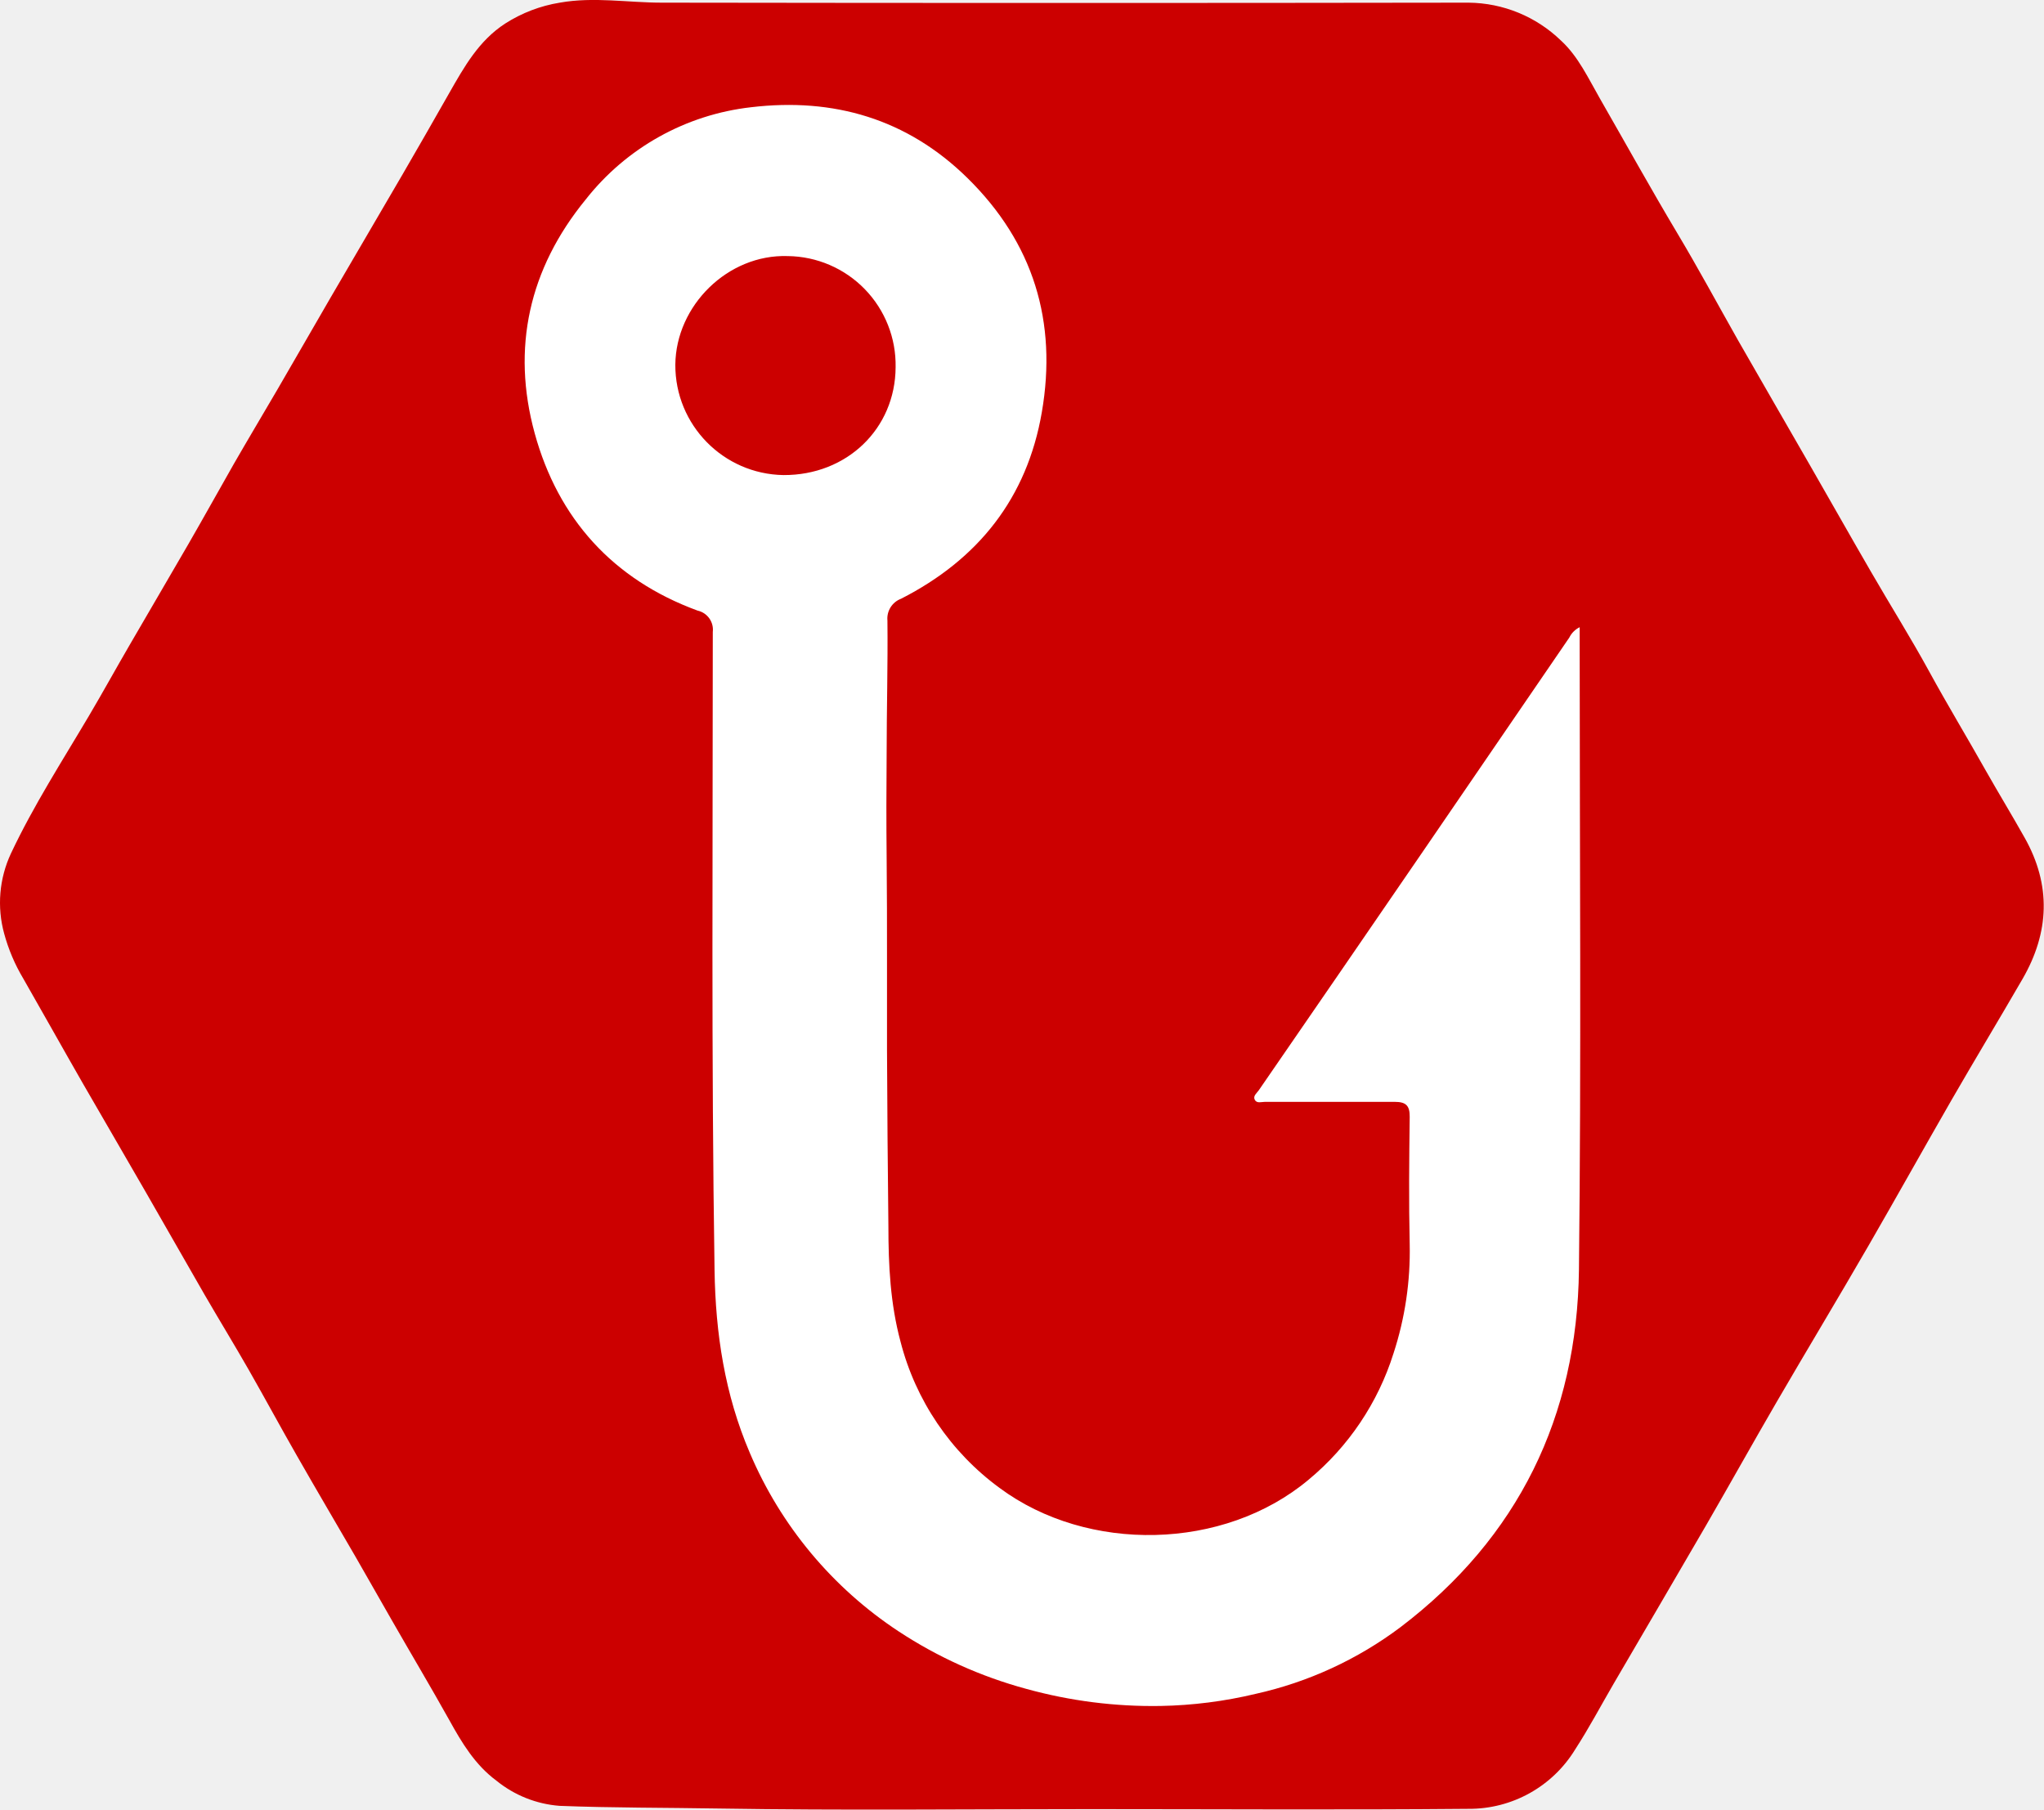
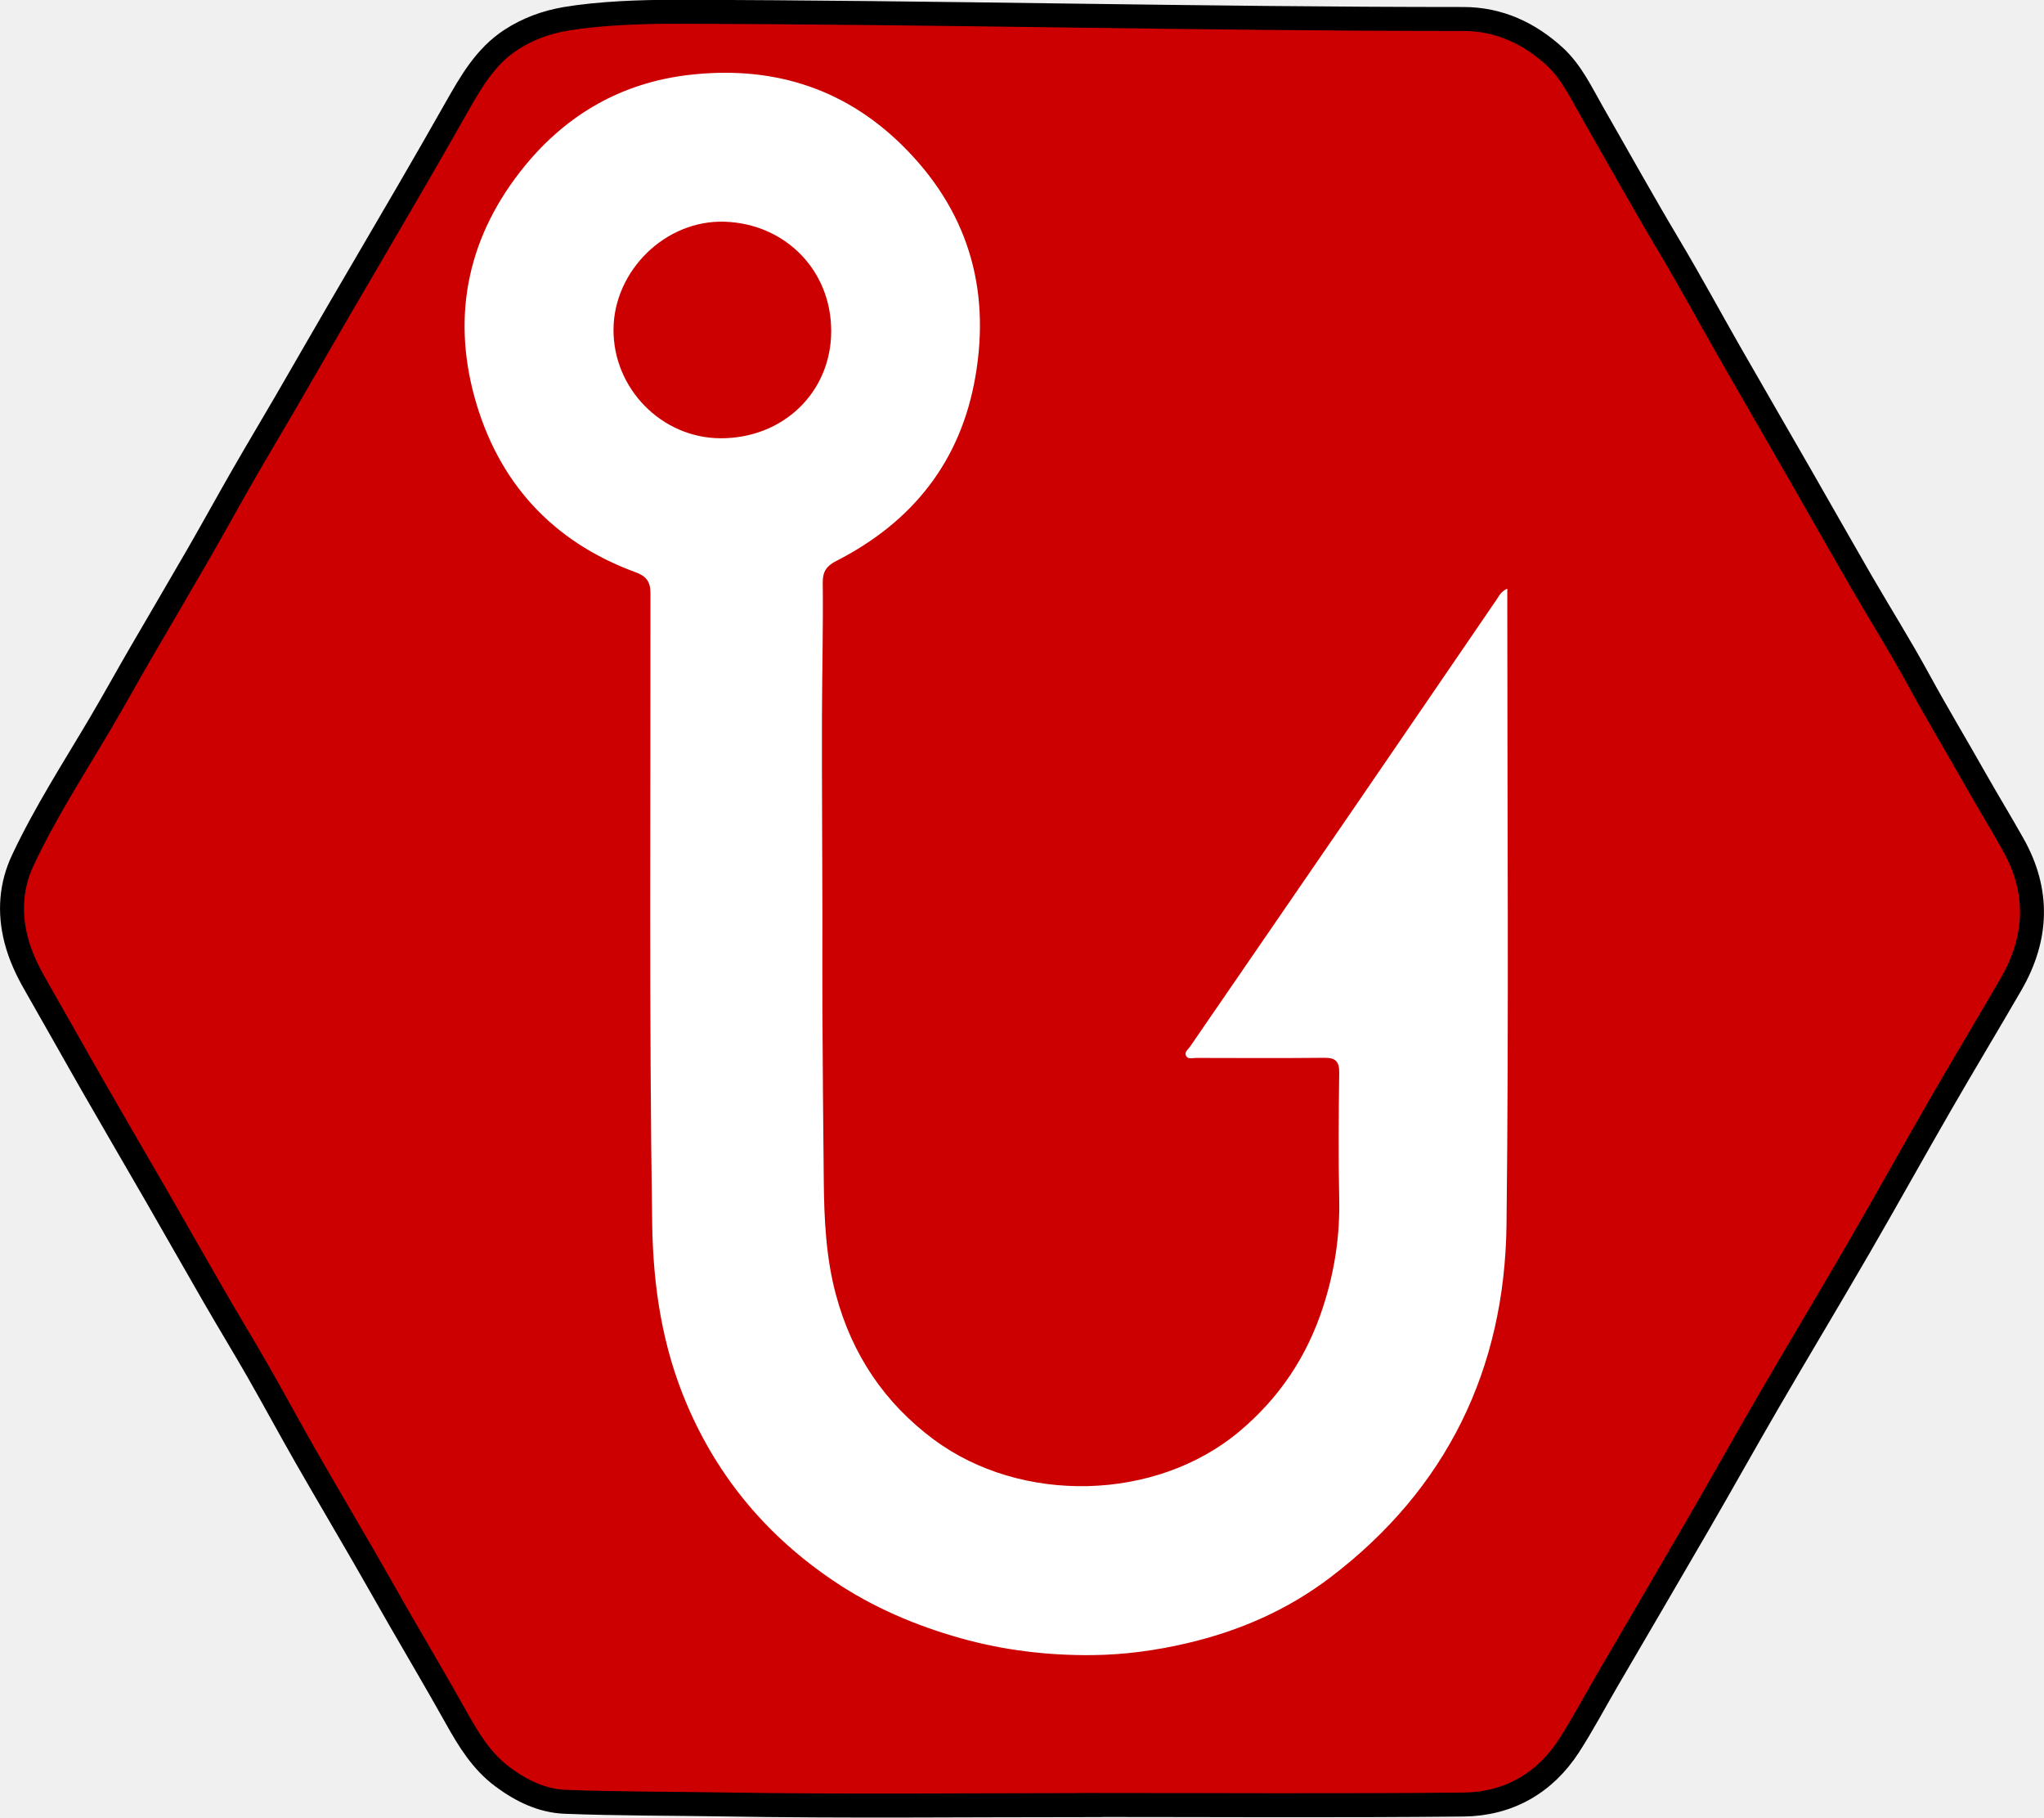
- <svg xmlns="http://www.w3.org/2000/svg" viewBox="0 0 337.2 298.56">
+ <svg xmlns="http://www.w3.org/2000/svg" id="Layer_2" data-name="Layer 2" viewBox="0 0 341.2 303.32">
  <defs>
-     <style>.cls-1{fill:#fff;}.cls-2{fill:#c00;}</style>
+     <style>
+       .cls-1 {
+         fill: none;
+         stroke: #000;
+         stroke-miterlimit: 10;
+         stroke-width: 4px;
+       }
+ 
+       .cls-2 {
+         fill: #fff;
+       }
+ 
+       .cls-3 {
+         fill: #c00;
+       }
+     </style>
  </defs>
-   <g id="Layer_2" data-name="Layer 2">
-     <g id="Layer_1-2" data-name="Layer 1">
-       <polygon class="cls-1" points="185.67 17.4 103.31 7.93 62.4 57.03 86.55 137.51 97.18 226.83 132.74 281.47 226.06 288.2 275.16 232.97 303.8 155.23 275.16 73.39 185.67 17.4" />
-       <path class="cls-2" d="M179.91,298.48c-20.45,0-40.9.23-61.35-.1-8.75-.15-17.5-.1-26.24-.44a18.78,18.78,0,0,1-10.42-4.15c-3.53-2.62-5.69-6.22-7.78-10-3.1-5.55-6.35-11-9.52-16.54-2-3.47-3.95-6.95-5.95-10.41-3.22-5.56-6.49-11.09-9.67-16.67-2.69-4.69-5.25-9.45-7.93-14.14-2.39-4.18-4.9-8.28-7.31-12.44-3.25-5.63-6.45-11.29-9.7-16.92-3.44-6-6.93-11.93-10.37-17.92-3.3-5.75-6.53-11.54-9.83-17.3a29.64,29.64,0,0,1-3.15-7.41A19.21,19.21,0,0,1,1.8,140.82c3.72-7.9,8.46-15.25,12.9-22.76,2.27-3.84,4.42-7.75,6.66-11.6,3.22-5.57,6.5-11.11,9.71-16.68,2.53-4.39,5-8.83,7.5-13.23,2.36-4.1,4.79-8.17,7.18-12.26,2.92-5,5.81-10.08,8.74-15.11,3.94-6.78,7.93-13.54,11.87-20.32,2.59-4.45,5.14-8.92,7.69-13.4S79,6.7,83.35,3.88a23.7,23.7,0,0,1,9-3.44c5.61-1,11.22,0,16.83,0q66.54.1,133.09,0A22.19,22.19,0,0,1,257.52,6.7c2.84,2.6,4.5,6.22,6.42,9.56,4.24,7.39,8.37,14.84,12.74,22.17,3.47,5.8,6.68,11.76,10,17.63,3.93,6.87,7.9,13.72,11.84,20.58,3.38,5.87,6.7,11.77,10.1,17.63,3.18,5.51,6.57,10.9,9.62,16.48s6.33,11,9.46,16.57c2.07,3.65,4.25,7.23,6.3,10.88,4.42,7.83,4.1,15.64-.35,23.33-3.86,6.67-7.85,13.27-11.7,19.95-4.6,8-9.06,16-13.68,24-5,8.66-10.18,17.24-15.21,25.89-3.91,6.73-7.7,13.53-11.59,20.26-5.06,8.73-10.17,17.42-15.25,26.13-2.11,3.62-4.07,7.34-6.35,10.85a20.45,20.45,0,0,1-17.64,9.82C221.49,298.62,200.7,298.48,179.91,298.48Zm80.69-195a3.75,3.75,0,0,0-1.71,1.71q-12.06,17.63-24.13,35.26-13.51,19.72-27.09,39.42c-.33.48-1,.94-.67,1.58s1.11.34,1.68.34c7.14,0,14.27,0,21.4,0,1.86,0,2.5.61,2.48,2.49-.09,7-.16,14,0,21a54.27,54.27,0,0,1-2.67,18,44.32,44.32,0,0,1-14,20.84c-14,11.74-36.48,12.15-51,1.36a43.23,43.23,0,0,1-16.33-24.13c-1.68-6.23-2-12.59-2-19-.12-9.69-.18-19.39-.23-29.08,0-5,0-10,0-15,0-5.61,0-11.23-.06-16.84s-.05-11.36,0-17.05c0-7.31.21-14.63.13-22a3.49,3.49,0,0,1,2.26-3.6c12.71-6.49,20.77-16.59,23.21-30.76,2.58-14.94-1.38-27.95-12.28-38.66-9.95-9.77-22.09-13.28-35.67-11.67A40.48,40.48,0,0,0,96.62,32.92c-9.35,11.43-12.27,24.51-8.41,38.57s12.9,24.13,26.87,29.25a3.23,3.23,0,0,1,2.51,3.53c0,35.1-.25,70.2.29,105.3.16,10.45,1.69,20.5,5.82,30.14a66.23,66.23,0,0,0,24.54,29.44,73,73,0,0,0,21.07,9.49,78.28,78.28,0,0,0,22.14,2.82,73.06,73.06,0,0,0,15.71-2,62.29,62.29,0,0,0,23.88-11c19.44-14.78,29.16-34.77,29.44-59,.39-34.51.12-69,.12-103.54Z" />
-       <path class="cls-2" d="M147.75,60.59c-.05,10.15-8.05,17.84-18.5,17.79a18.13,18.13,0,0,1-17.84-18.21c.09-9.74,8.65-18.25,18.55-17.92A18,18,0,0,1,147.75,60.59Z" />
+   <g id="Layer_1-2" data-name="Layer 1">
+     <g>
+       <polygon class="cls-2" points="166.66 12.15 83.6 12 58.6 60 67.55 132.27 78.17 221.59 113.73 276.23 207.06 282.96 256.15 227.72 284.8 149.98 256.15 68.15 166.66 12.15" />
+       <path class="cls-3" d="M181.91,301.24c-20.45,0-40.9,.23-61.34-.11-8.75-.14-17.51-.1-26.25-.44-3.82-.15-7.28-1.82-10.41-4.15-3.53-2.62-5.7-6.22-7.79-9.96-3.1-5.55-6.35-11.03-9.52-16.54-1.99-3.47-3.95-6.95-5.95-10.41-3.21-5.56-6.48-11.09-9.67-16.66-2.68-4.69-5.25-9.46-7.93-14.15-2.39-4.17-4.9-8.28-7.3-12.44-3.26-5.63-6.45-11.29-9.7-16.92-3.45-5.98-6.94-11.93-10.37-17.92-3.3-5.75-6.53-11.54-9.83-17.3-1.35-2.35-2.47-4.74-3.16-7.41-1.19-4.61-.84-9.1,1.12-13.27,3.71-7.9,8.46-15.25,12.9-22.76,2.27-3.84,4.42-7.75,6.66-11.61,3.23-5.57,6.5-11.1,9.71-16.67,2.53-4.39,4.97-8.84,7.49-13.23,2.36-4.11,4.8-8.17,7.18-12.27,2.92-5.03,5.81-10.08,8.74-15.11,3.95-6.78,7.93-13.54,11.87-20.32,2.59-4.45,5.15-8.92,7.69-13.4,2.48-4.37,4.94-8.76,9.3-11.58,2.75-1.78,5.79-2.89,9.03-3.45,5.61-.95,11.22-.05,16.83-.04,44.36,.07,88.72,.04,133.09,.04,5.93,0,10.99,2.39,15.22,6.26,2.84,2.6,4.51,6.22,6.42,9.55,4.24,7.39,8.38,14.85,12.75,22.17,3.46,5.81,6.68,11.76,10.03,17.63,3.93,6.87,7.91,13.71,11.85,20.58,3.37,5.87,6.7,11.77,10.09,17.63,3.19,5.5,6.58,10.9,9.62,16.48,3.05,5.59,6.33,11.04,9.46,16.58,2.06,3.64,4.25,7.22,6.3,10.87,4.41,7.83,4.1,15.64-.35,23.34-3.86,6.67-7.85,13.27-11.7,19.95-4.6,7.97-9.06,16.02-13.68,23.99-5.02,8.66-10.18,17.24-15.21,25.89-3.91,6.73-7.7,13.53-11.6,20.26-5.05,8.72-10.16,17.41-15.24,26.12-2.11,3.62-4.08,7.34-6.35,10.86-4.11,6.35-10.2,9.74-17.64,9.82-20.79,.21-41.58,.07-62.36,.07Z" />
+       <path class="cls-2" d="M251.6,98.24c-1.09,.51-1.34,1.18-1.71,1.72-8.05,11.75-16.07,23.52-24.13,35.26-9.02,13.15-18.06,26.28-27.09,39.42-.33,.48-1.03,.93-.68,1.57,.34,.62,1.11,.34,1.69,.34,7.13,.02,14.27,.05,21.4-.02,1.85-.02,2.5,.61,2.47,2.49-.09,7-.16,14,0,20.99,.14,6.19-.77,12.16-2.67,18.02-2.67,8.29-7.3,15.24-13.99,20.85-14.01,11.74-36.48,12.15-51.01,1.36-8.25-6.13-13.65-14.2-16.33-24.13-1.68-6.23-1.97-12.58-2.04-18.97-.11-9.69-.17-19.39-.23-29.08-.03-5,.01-10,0-15.01,0-5.62-.04-11.23-.05-16.85-.01-5.68-.05-11.36-.02-17.04,.03-7.32,.21-14.64,.13-21.95-.02-1.91,.72-2.81,2.27-3.6,12.71-6.49,20.77-16.59,23.21-30.76,2.58-14.94-1.38-27.95-12.28-38.66-9.95-9.77-22.08-13.28-35.67-11.67-11.03,1.31-20.17,6.5-27.25,15.15-9.35,11.43-12.27,24.51-8.42,38.57,3.87,14.1,12.9,24.13,26.87,29.25,1.8,.66,2.51,1.55,2.51,3.52,.03,35.1-.24,70.2,.29,105.3,.16,10.45,1.69,20.5,5.82,30.14,5.25,12.27,13.49,22.01,24.55,29.44,6.49,4.36,13.59,7.38,21.07,9.49,7.22,2.03,14.69,2.92,22.15,2.83,5.24-.06,10.51-.77,15.71-1.99,8.74-2.04,16.8-5.57,23.88-10.96,19.44-14.78,29.16-34.77,29.43-58.97,.4-34.51,.12-69.03,.13-103.54,0-.73,0-1.47,0-2.53Z" />
+       <path class="cls-1" d="M181.91,301.24c-20.45,0-40.9,.23-61.34-.11-8.75-.14-17.51-.1-26.25-.44-3.82-.15-7.28-1.82-10.41-4.15-3.53-2.62-5.7-6.22-7.79-9.96-3.1-5.55-6.35-11.03-9.52-16.54-1.99-3.47-3.95-6.95-5.95-10.41-3.21-5.56-6.48-11.09-9.67-16.66-2.68-4.69-5.25-9.46-7.93-14.15-2.39-4.17-4.9-8.28-7.3-12.44-3.26-5.63-6.45-11.29-9.7-16.92-3.45-5.98-6.94-11.93-10.37-17.92-3.3-5.75-6.53-11.54-9.83-17.3-1.35-2.35-2.47-4.74-3.16-7.41-1.19-4.61-.84-9.1,1.12-13.27,3.71-7.9,8.46-15.25,12.9-22.76,2.27-3.84,4.42-7.75,6.66-11.61,3.23-5.57,6.5-11.1,9.71-16.67,2.53-4.39,4.97-8.84,7.49-13.23,2.36-4.11,4.8-8.17,7.18-12.27,2.92-5.03,5.81-10.08,8.74-15.11,3.95-6.78,7.93-13.54,11.87-20.32,2.59-4.45,5.15-8.92,7.69-13.4,2.48-4.37,4.94-8.76,9.3-11.58,2.75-1.78,5.79-2.89,9.03-3.45,5.61-.95,12.61-1.2,18.22-1.19,44.36,.07,87.34,1.2,131.7,1.2,5.93,0,10.99,2.39,15.22,6.26,2.84,2.6,4.51,6.22,6.42,9.55,4.24,7.39,8.38,14.85,12.75,22.17,3.46,5.81,6.68,11.76,10.03,17.63,3.93,6.87,7.91,13.71,11.85,20.58,3.37,5.87,6.7,11.77,10.09,17.63,3.19,5.5,6.58,10.9,9.62,16.48,3.05,5.59,6.33,11.04,9.46,16.58,2.06,3.64,4.25,7.22,6.3,10.87,4.41,7.83,4.1,15.64-.35,23.34-3.86,6.67-7.85,13.27-11.7,19.95-4.6,7.97-9.06,16.02-13.68,23.99-5.02,8.66-10.18,17.24-15.21,25.89-3.91,6.73-7.7,13.53-11.6,20.26-5.05,8.72-10.16,17.41-15.24,26.12-2.11,3.62-4.08,7.34-6.35,10.86-4.11,6.35-10.2,9.74-17.64,9.82-20.79,.21-41.58,.07-62.36,.07Z" />
+       <path class="cls-3" d="M138.75,55.35c-.05,10.15-8.05,17.84-18.5,17.79-9.81-.05-17.92-8.3-17.84-18.21,.08-9.74,8.65-18.25,18.55-17.93,10.08,.33,17.84,8.08,17.79,18.34Z" />
    </g>
  </g>
</svg>
